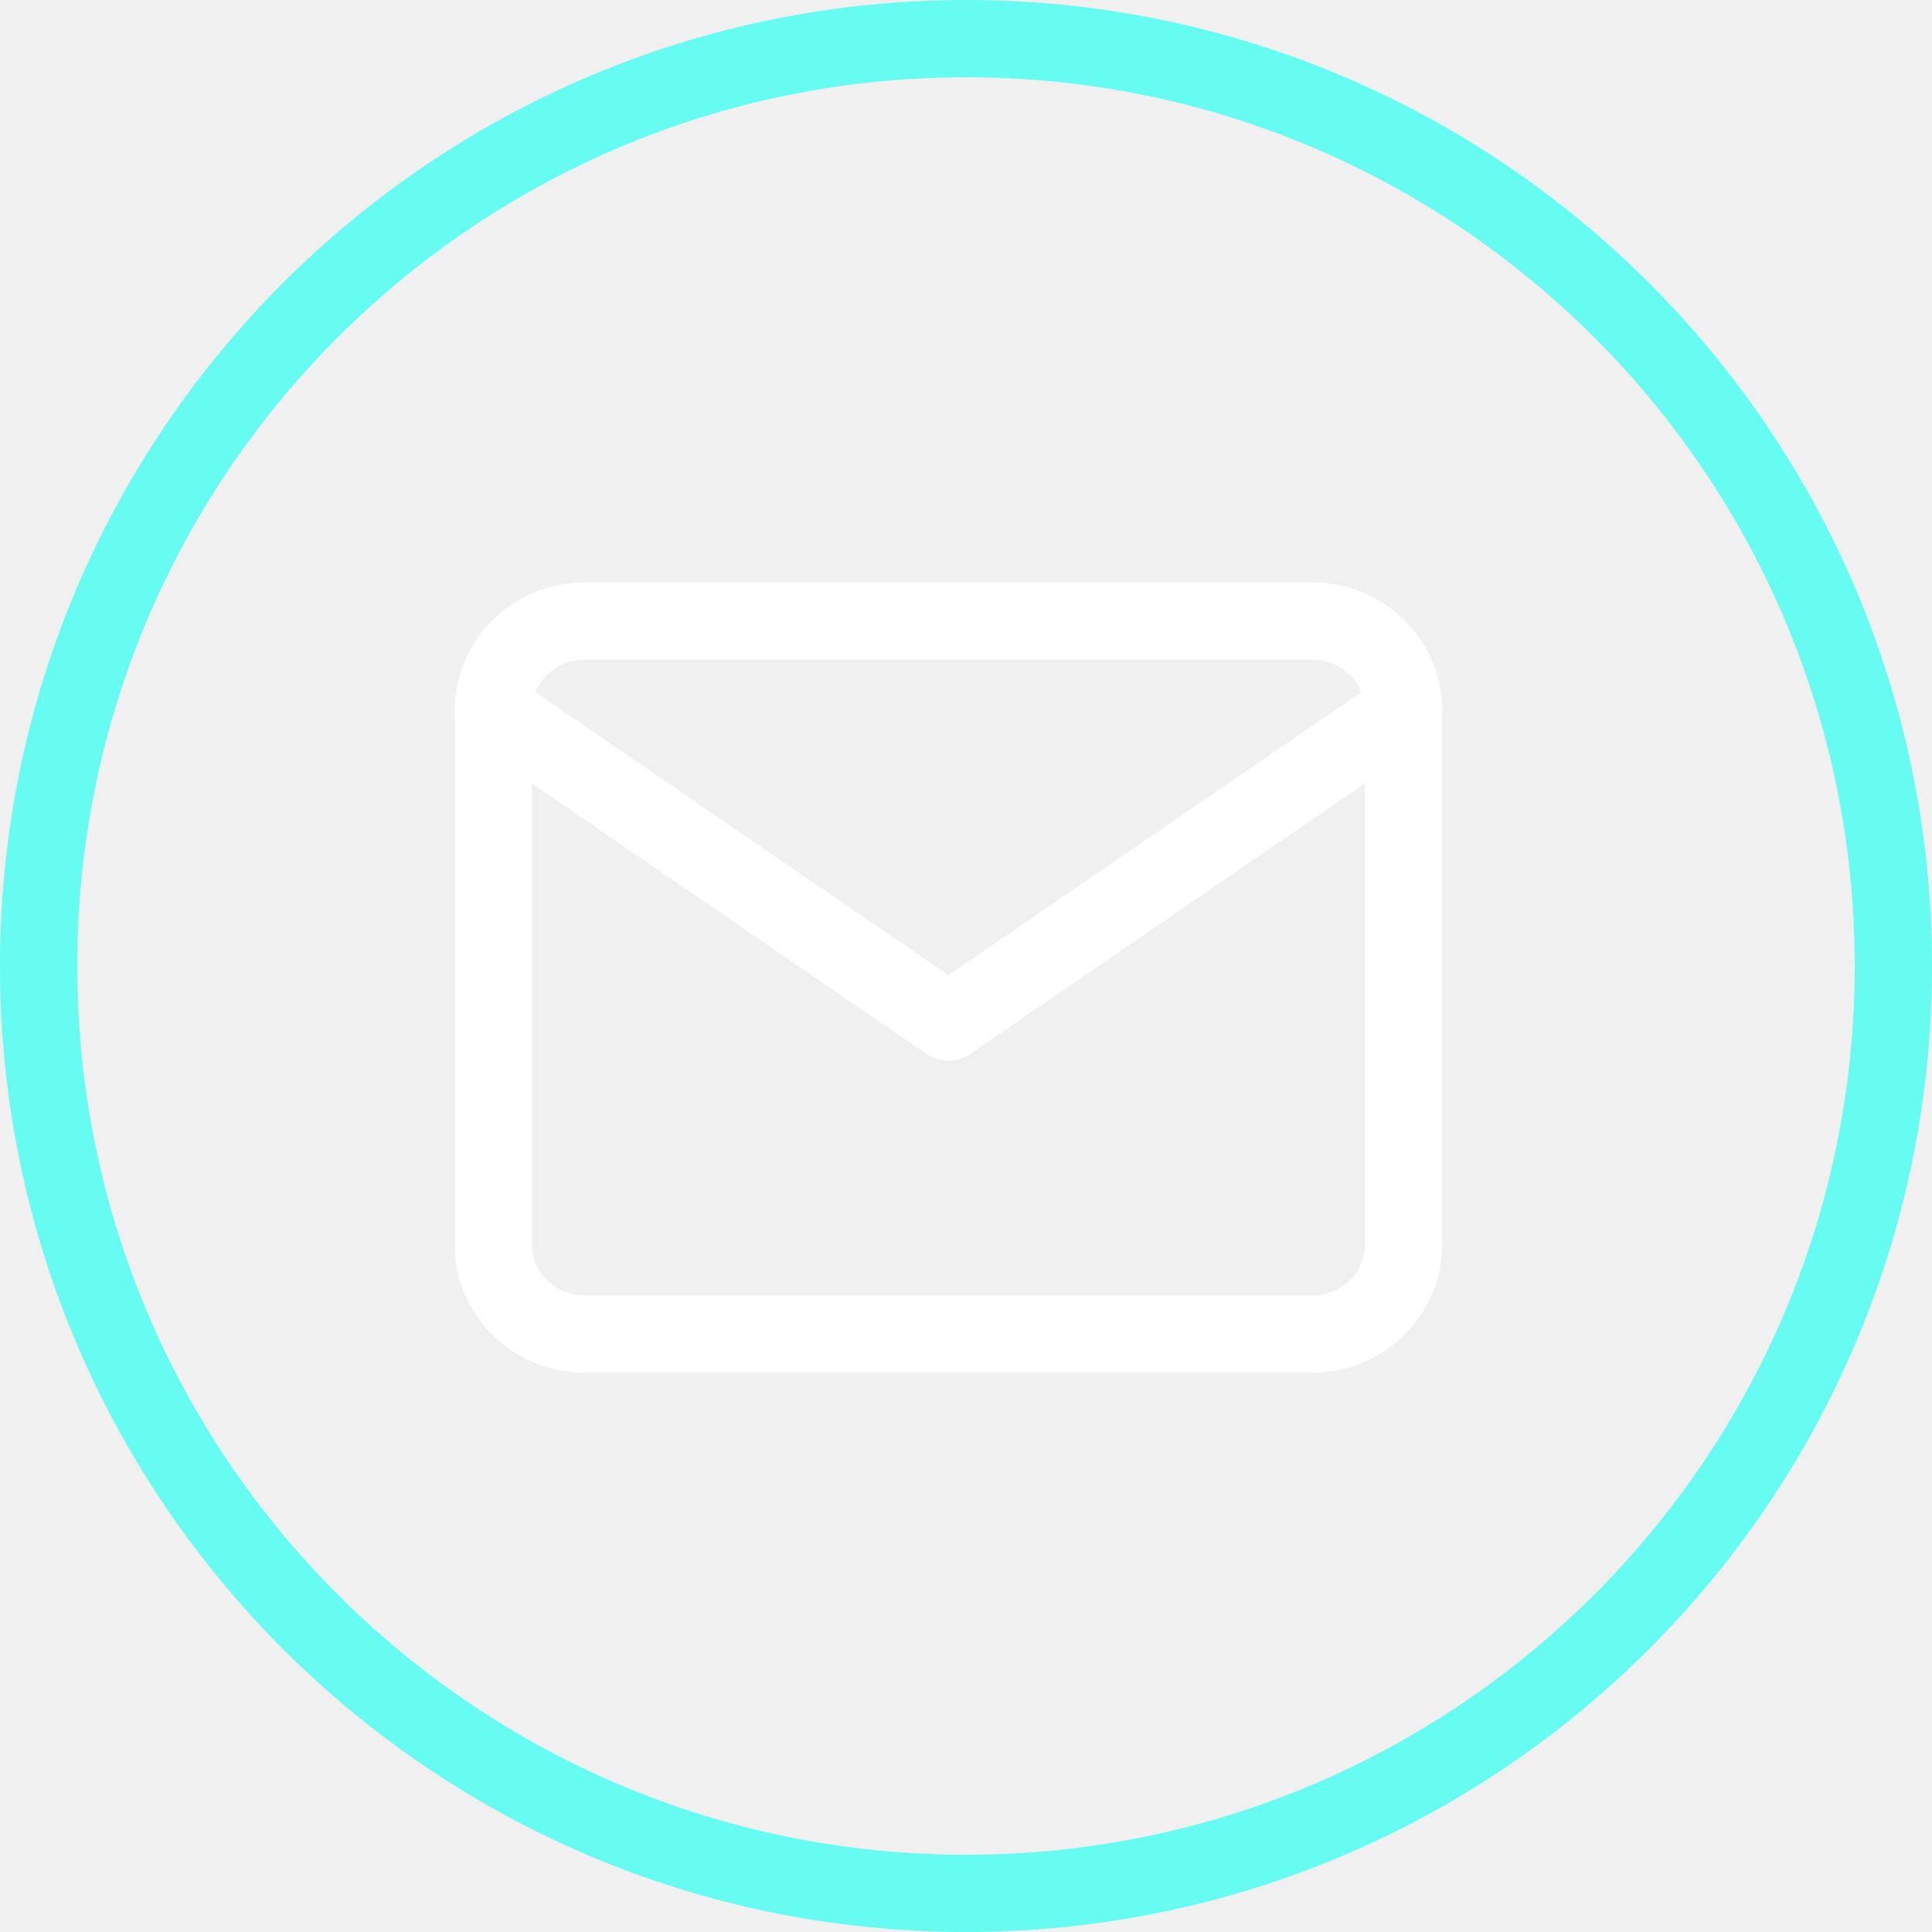
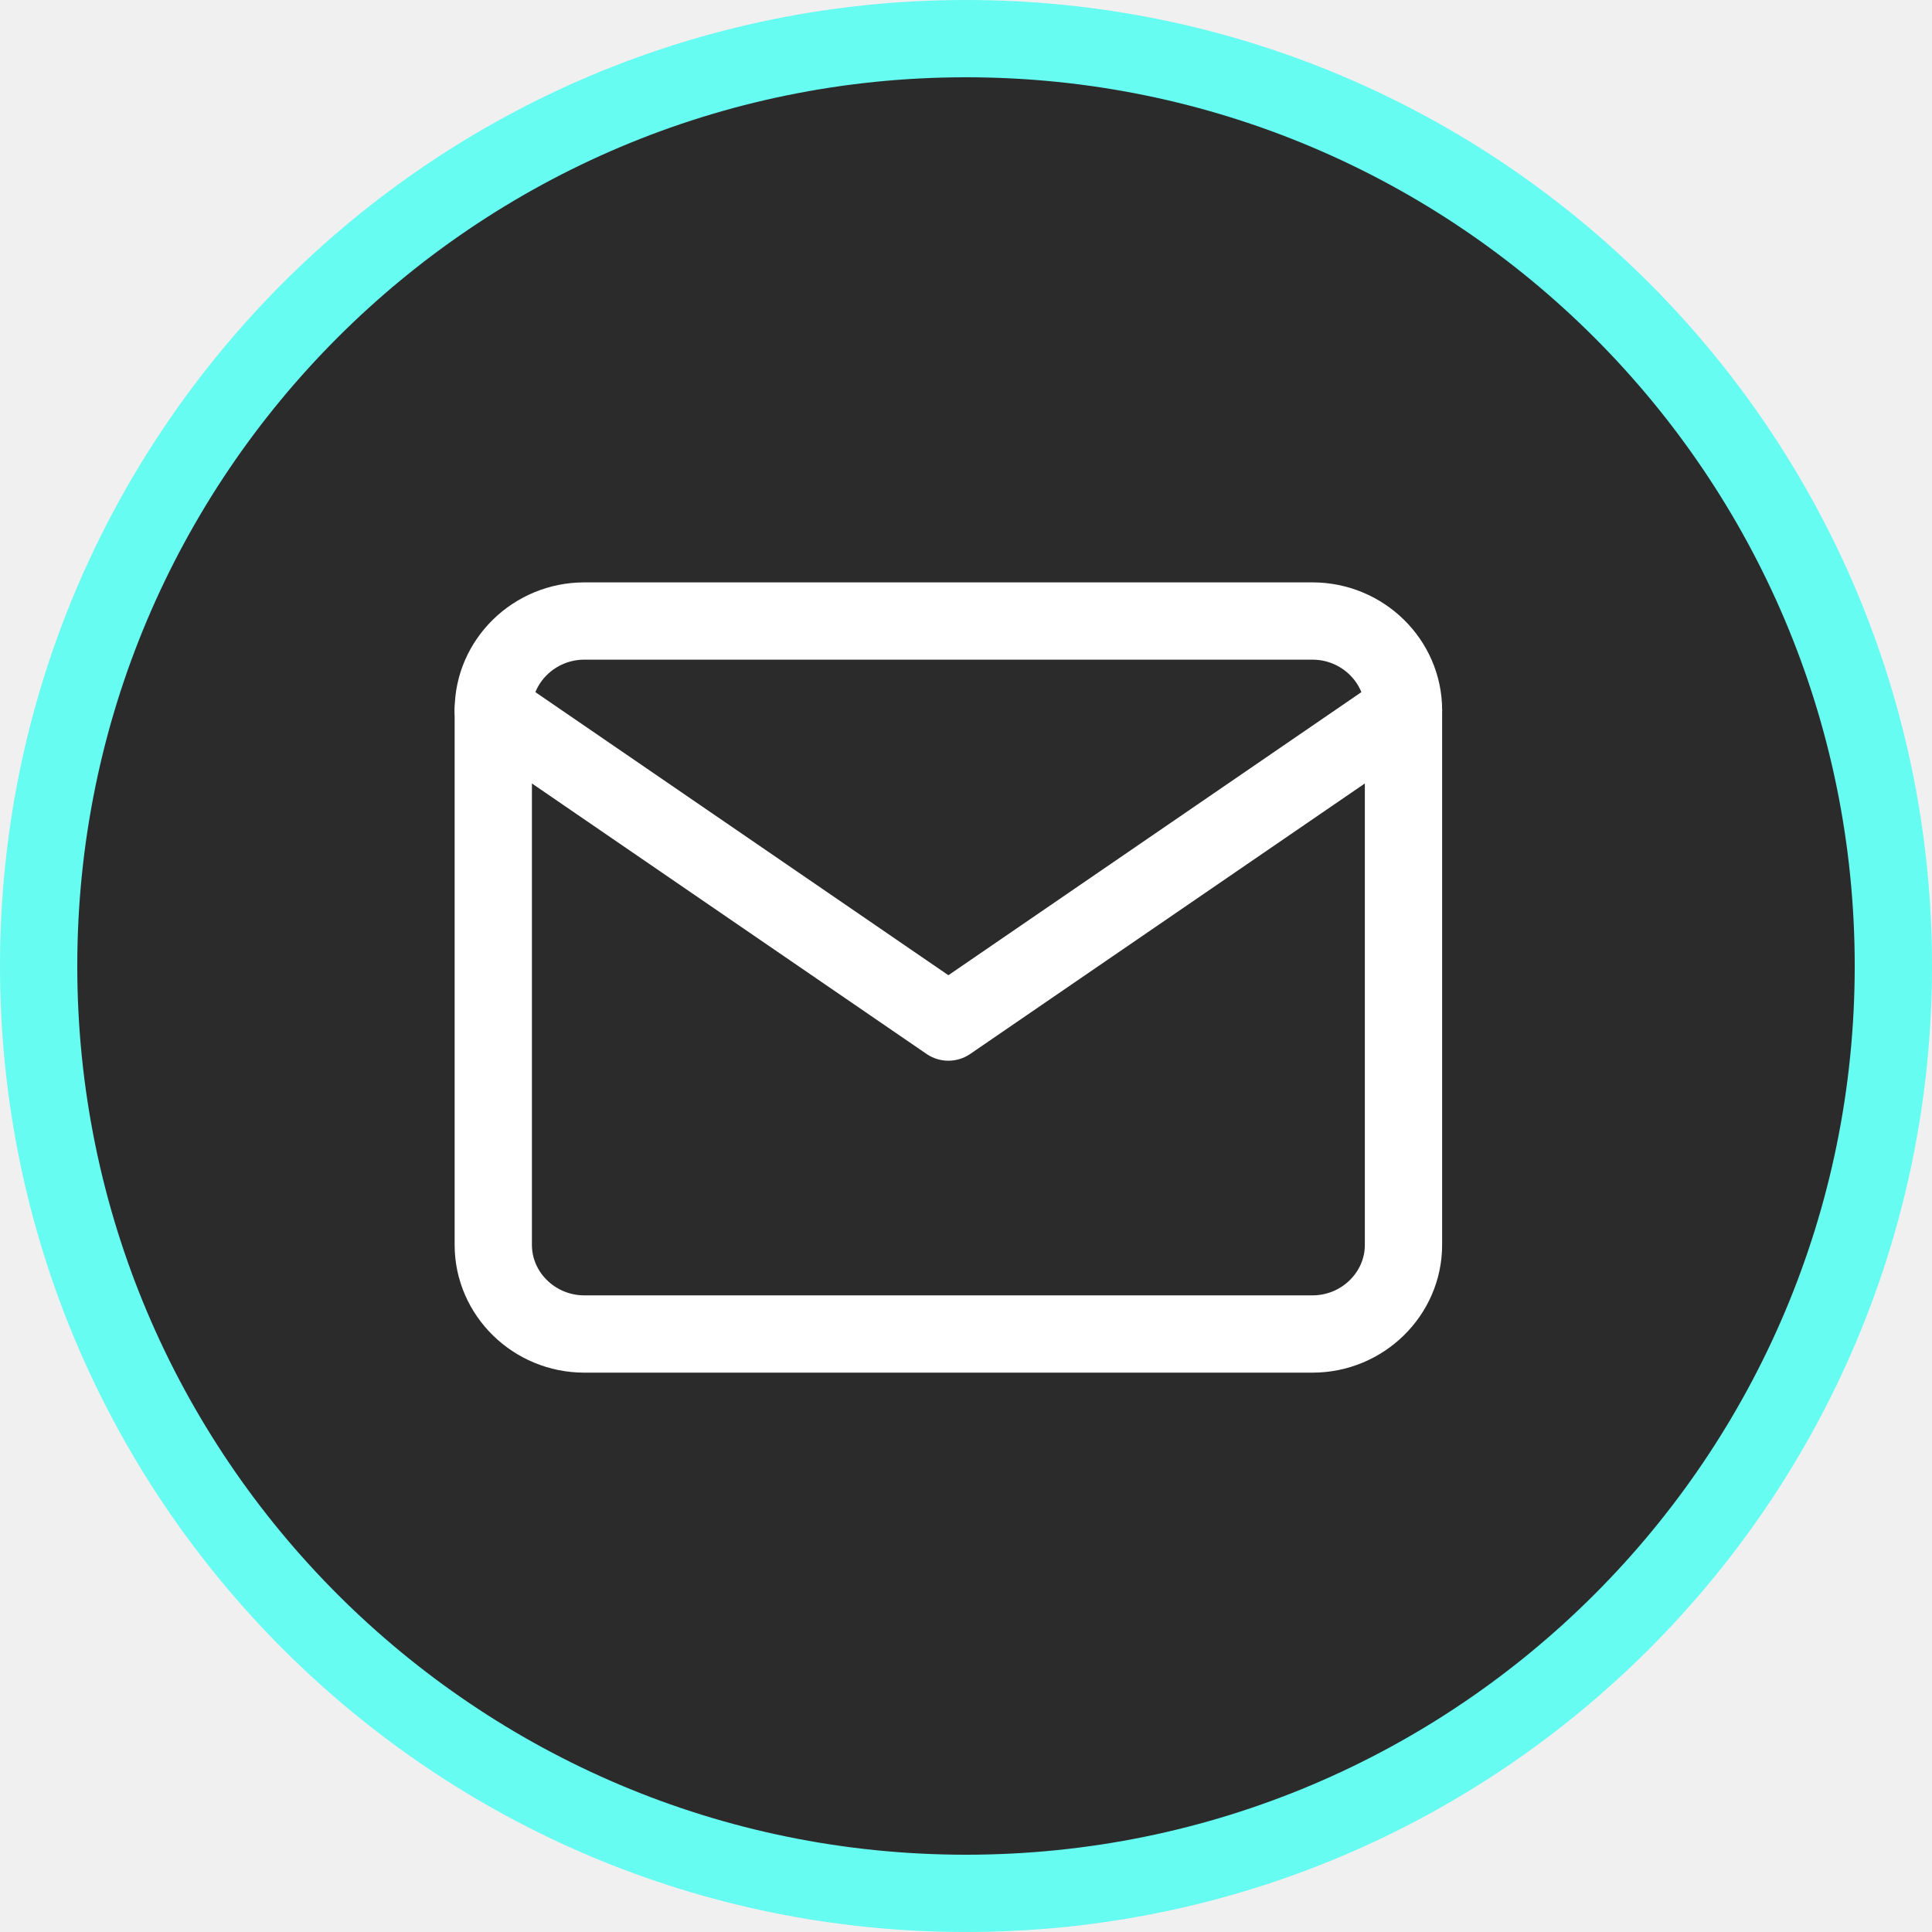
- <svg xmlns="http://www.w3.org/2000/svg" width="50" height="50" viewBox="0 0 50 50" fill="none">
+ <svg xmlns="http://www.w3.org/2000/svg" width="50" height="50" viewBox="0 0 50 50" fill="#2b2b2b">
  <circle cx="25" cy="25" r="24" stroke="#66FCF1" stroke-width="2" />
  <path d="M15.122 16.072H33.967C35.262 16.072 36.322 17.11 36.322 18.378V32.218C36.322 33.486 35.262 34.524 33.967 34.524H15.122C13.826 34.524 12.766 33.486 12.766 32.218V18.378C12.766 17.11 13.826 16.072 15.122 16.072Z" stroke="white" stroke-width="2" stroke-linecap="round" stroke-linejoin="round" />
  <path d="M36.322 18.378L24.544 26.451L12.766 18.378" stroke="white" stroke-width="2" stroke-linecap="round" stroke-linejoin="round" />
</svg>
